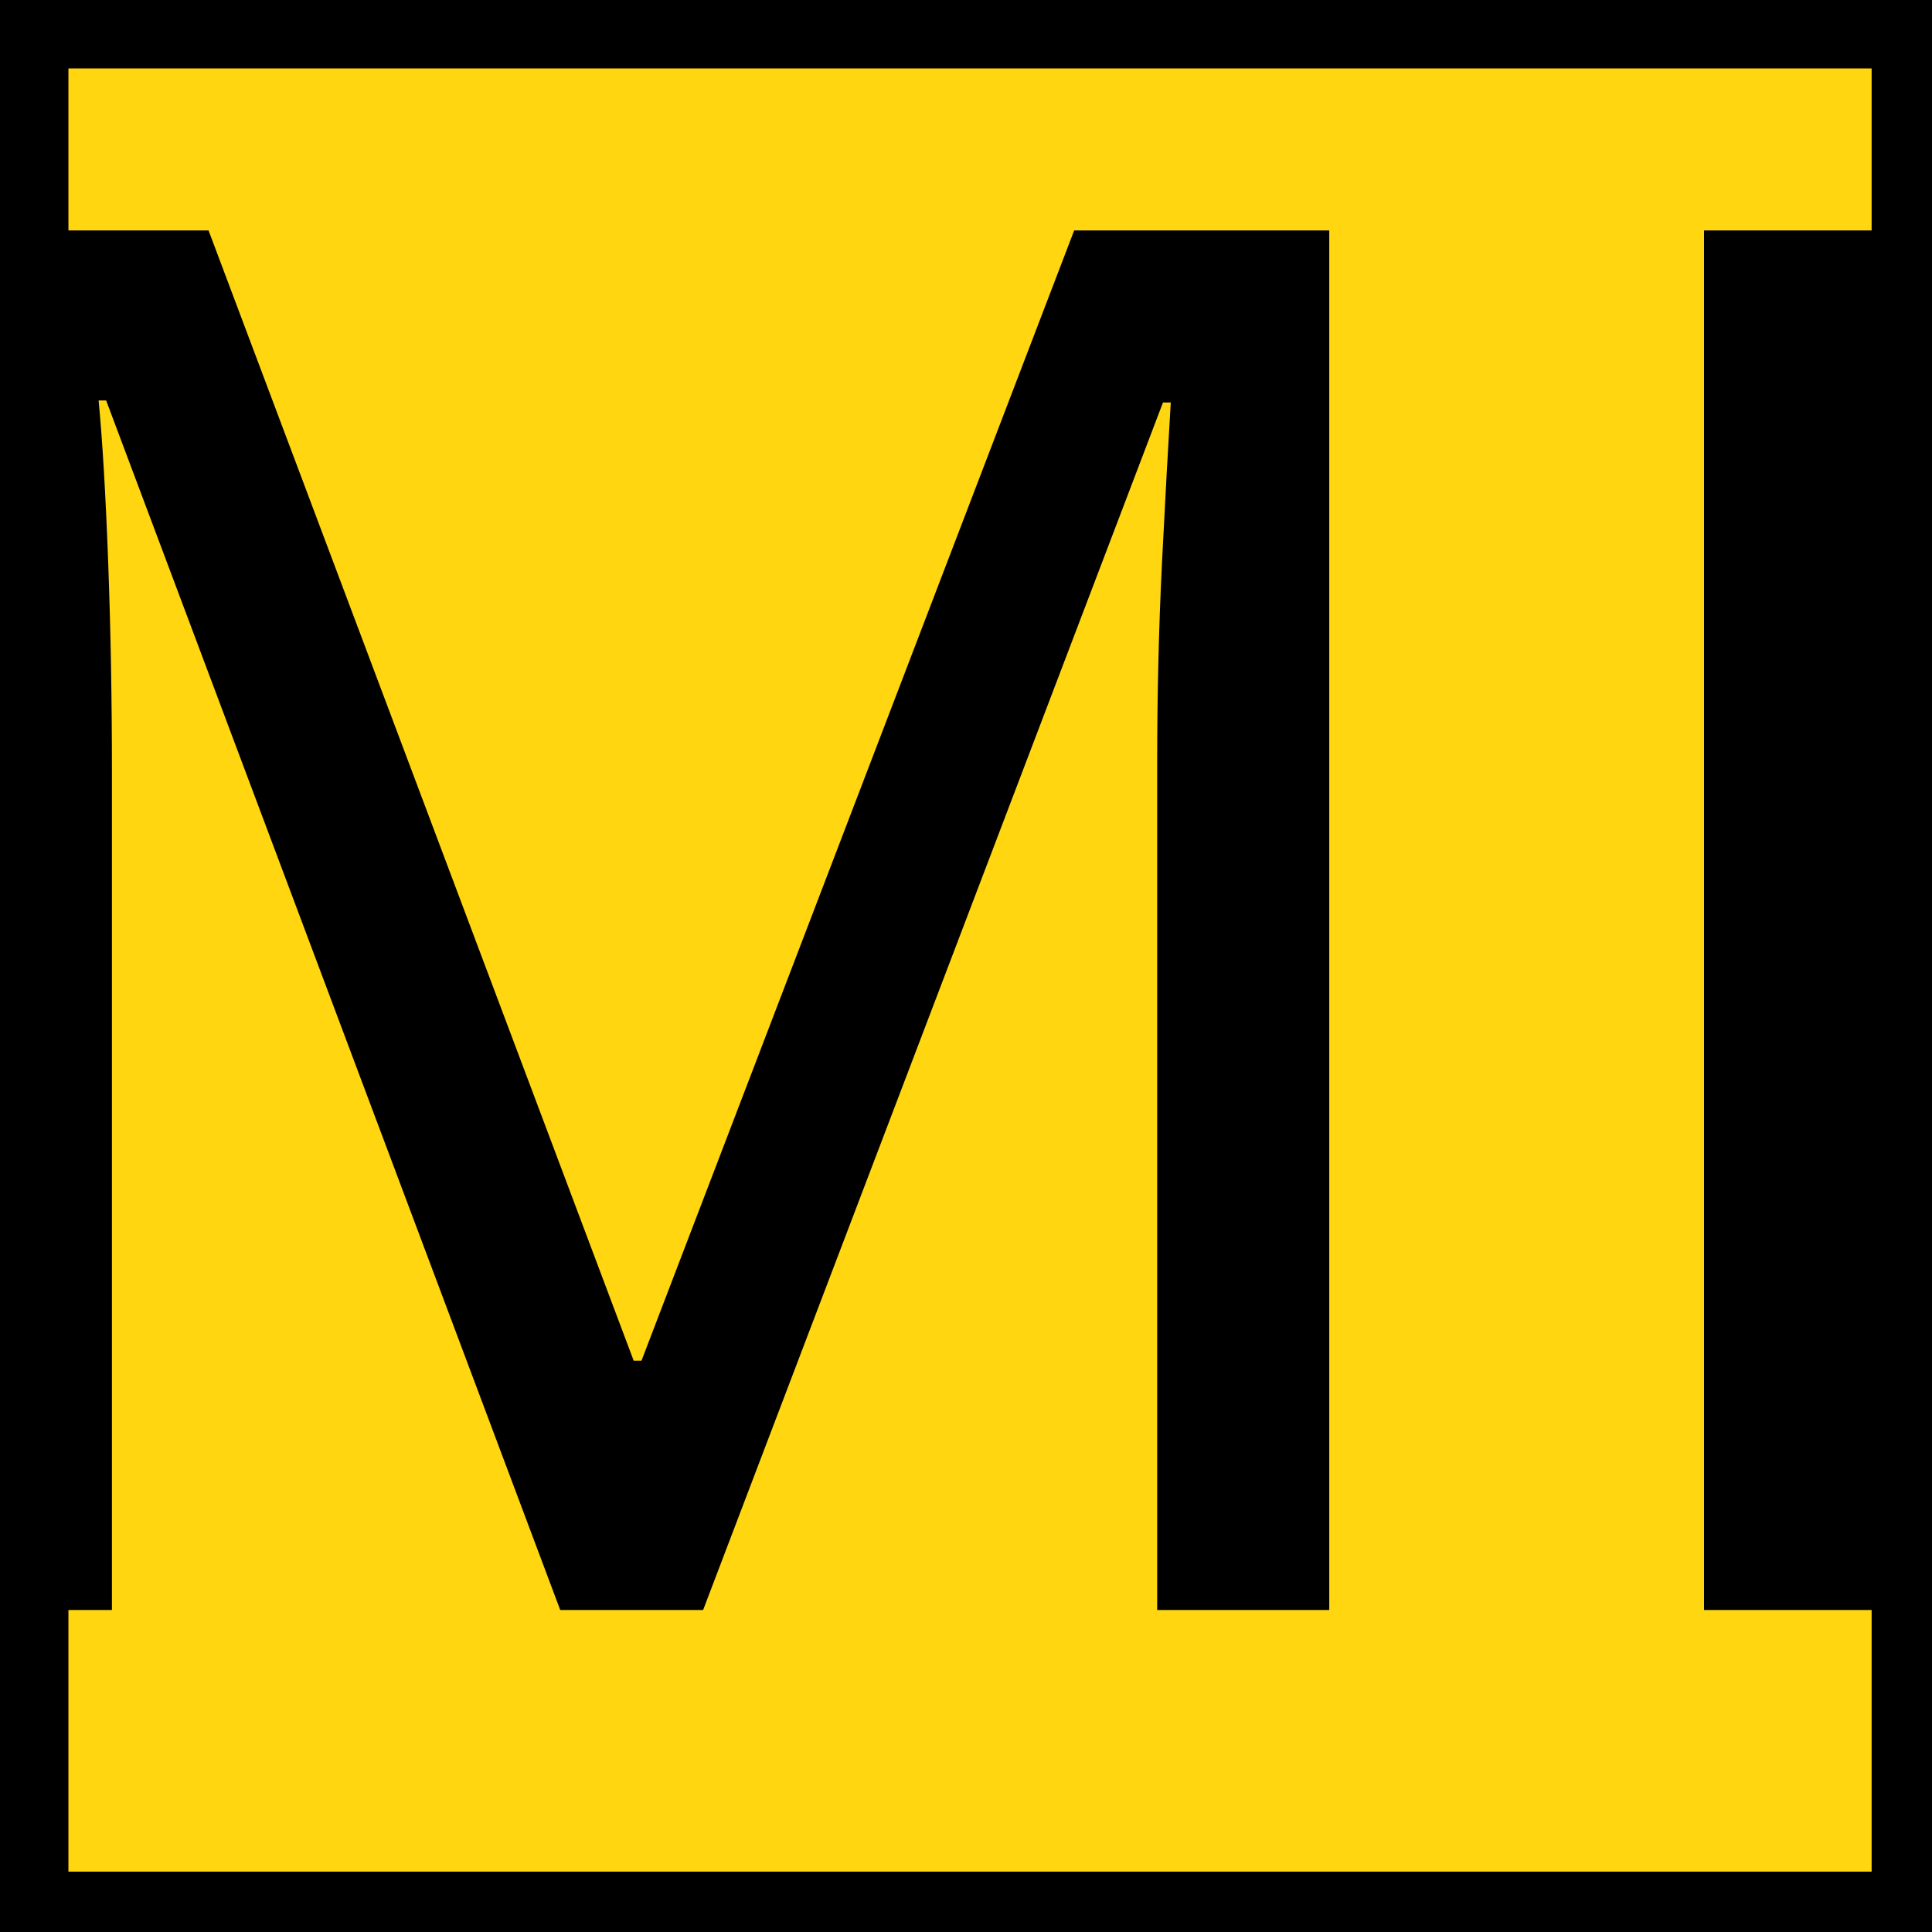
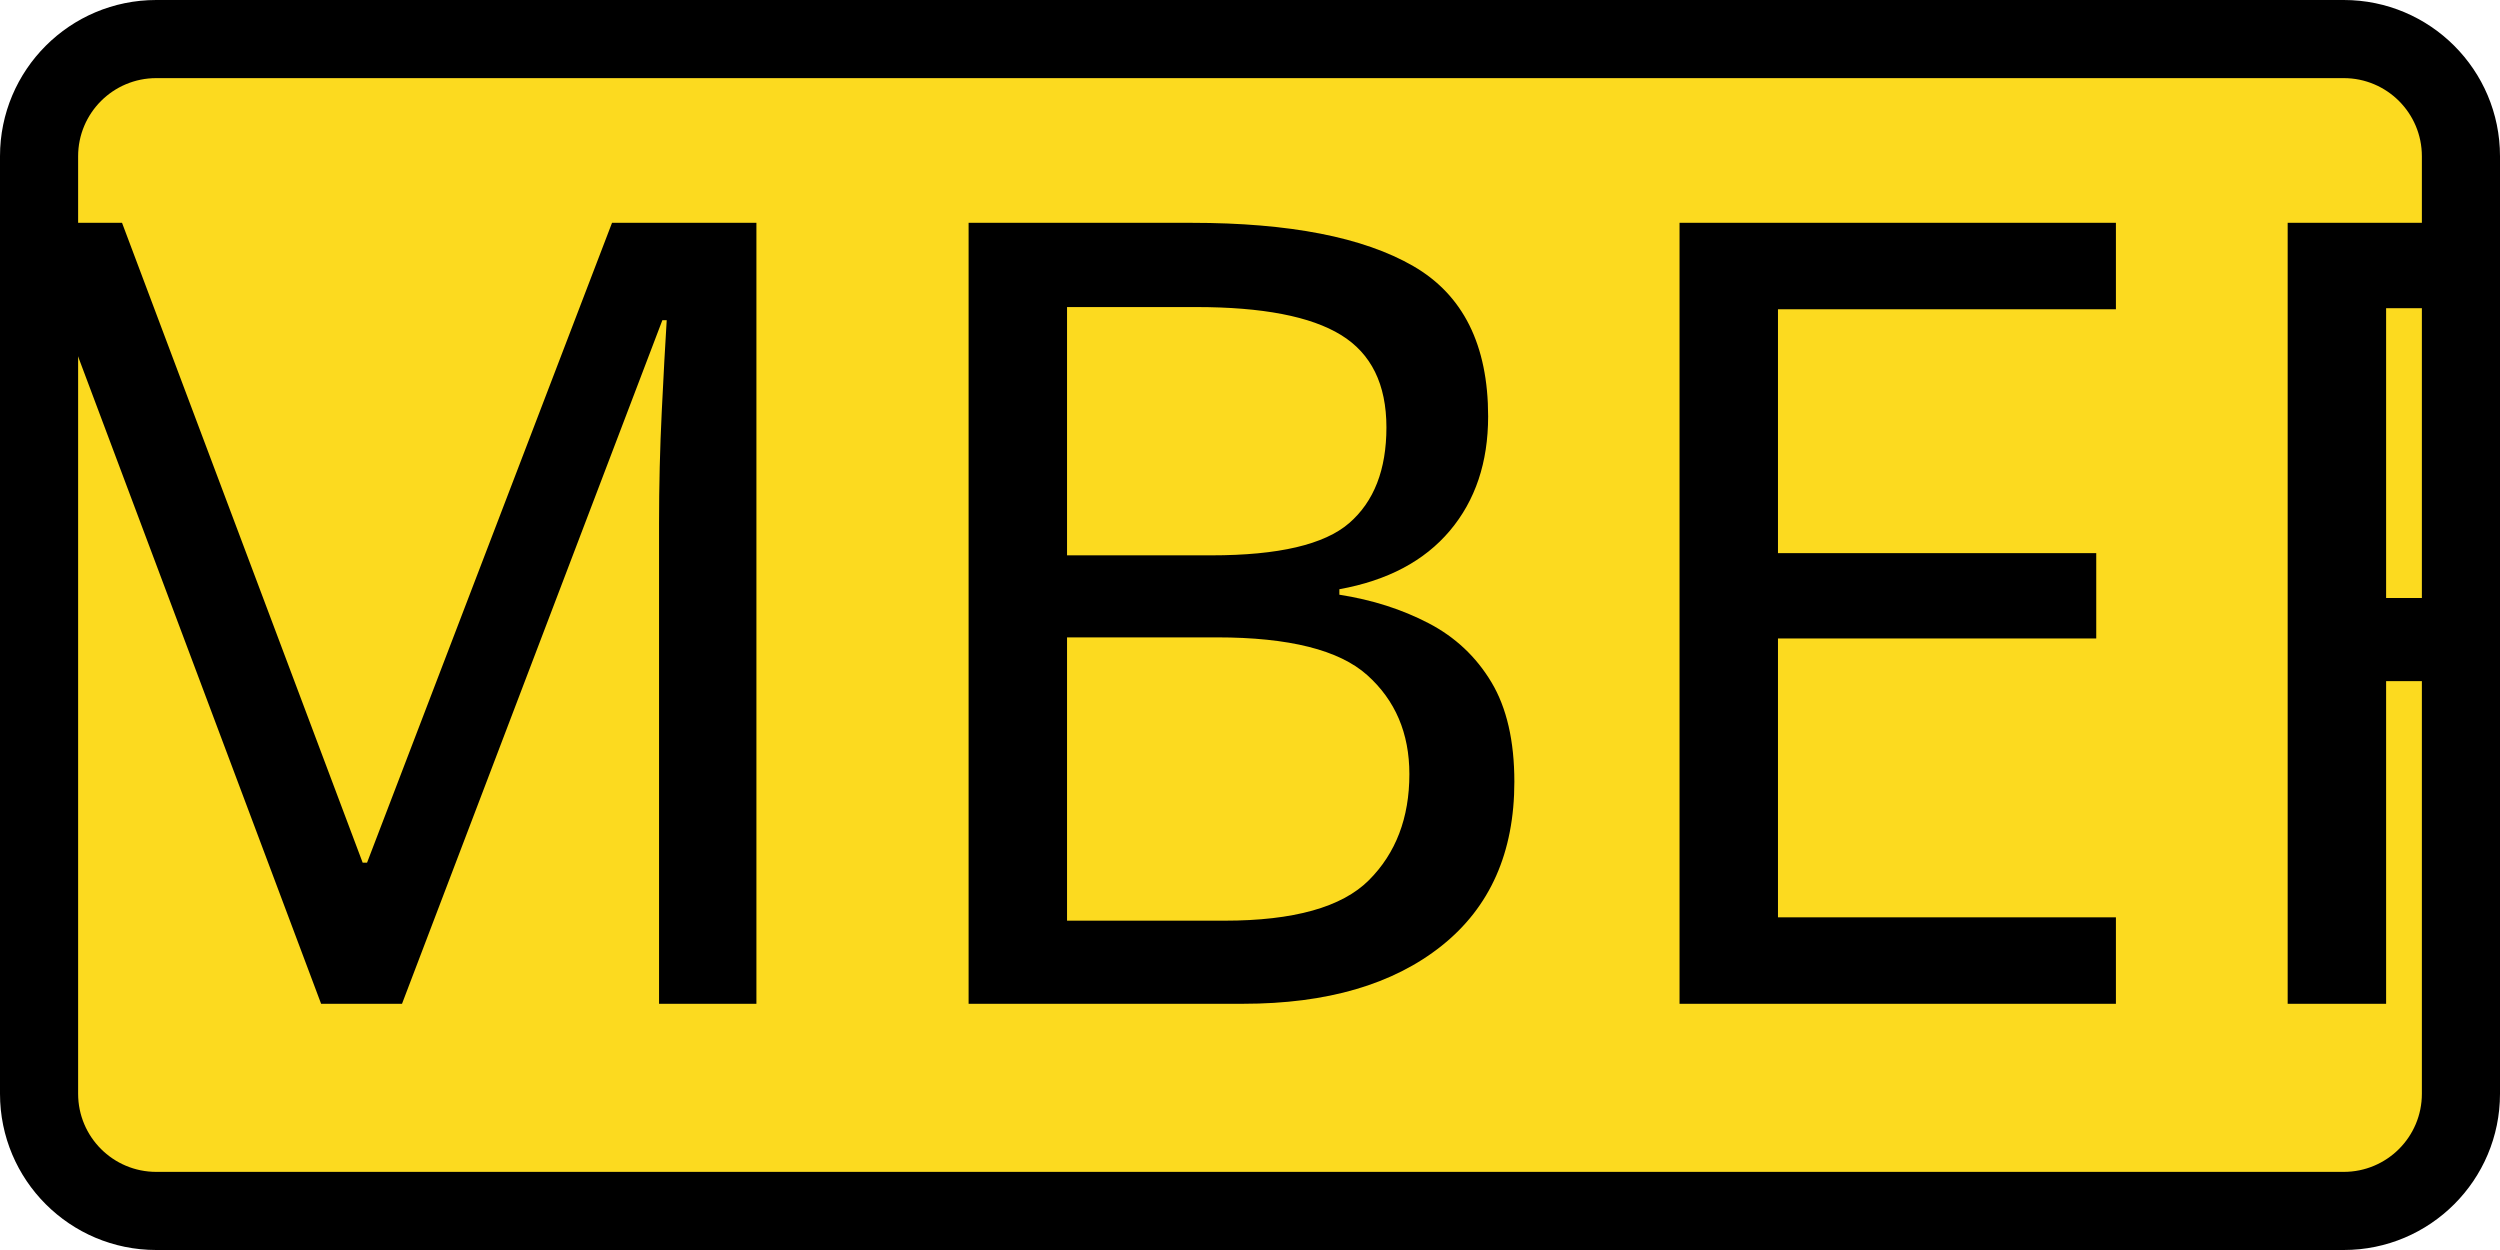
- <svg xmlns="http://www.w3.org/2000/svg" height="120px" width="120px" version="1.1" viewBox="0 0 120 120">
-   <g fill-rule="evenodd">
-     <rect rx="0" ry="0" height="120" width="120" y="0" x="0" fill="#000" />
-     <rect rx="0" ry="0" height="112" width="112" y="4.25" x="4.25" fill="#ffd610" />
-     <text letter-spacing="0px" text-anchor="middle" word-spacing="0px" text-align="center" font-size="120px" line-height="100%" y="60" x="100" font-family="'Roadgeek 2005 Mittelschrift'" fill="#000">
-       <tspan y="100" x="60">***NUMBER***</tspan>
+ <svg xmlns="http://www.w3.org/2000/svg" id="svg2998" viewBox="0 0 800 400" version="1.1">
+   <g id="layer1" transform="translate(20 -243.79)">
+     <rect id="rect3006" style="color:#000000" rx="50" ry="50" height="400" width="800" y="243.79" x="-20" />
+     <rect id="rect3008" style="color:#000000" rx="25" ry="25" height="350" width="750" y="268.79" x="5" fill="#fcda1f" />
+     <text id="text3779" style="word-spacing:0px;letter-spacing:0px;text-anchor:middle;text-align:center" xml:space="preserve" font-size="350px" line-height="100%" y="604.458" x="380" fill="#000000">
+       <tspan id="tspan3781" y="565" x="375" font-family="'Roadgeek 2005 Transport Heavy'" fill="#000000">***NUMBER***</tspan>
    </text>
  </g>
</svg>
